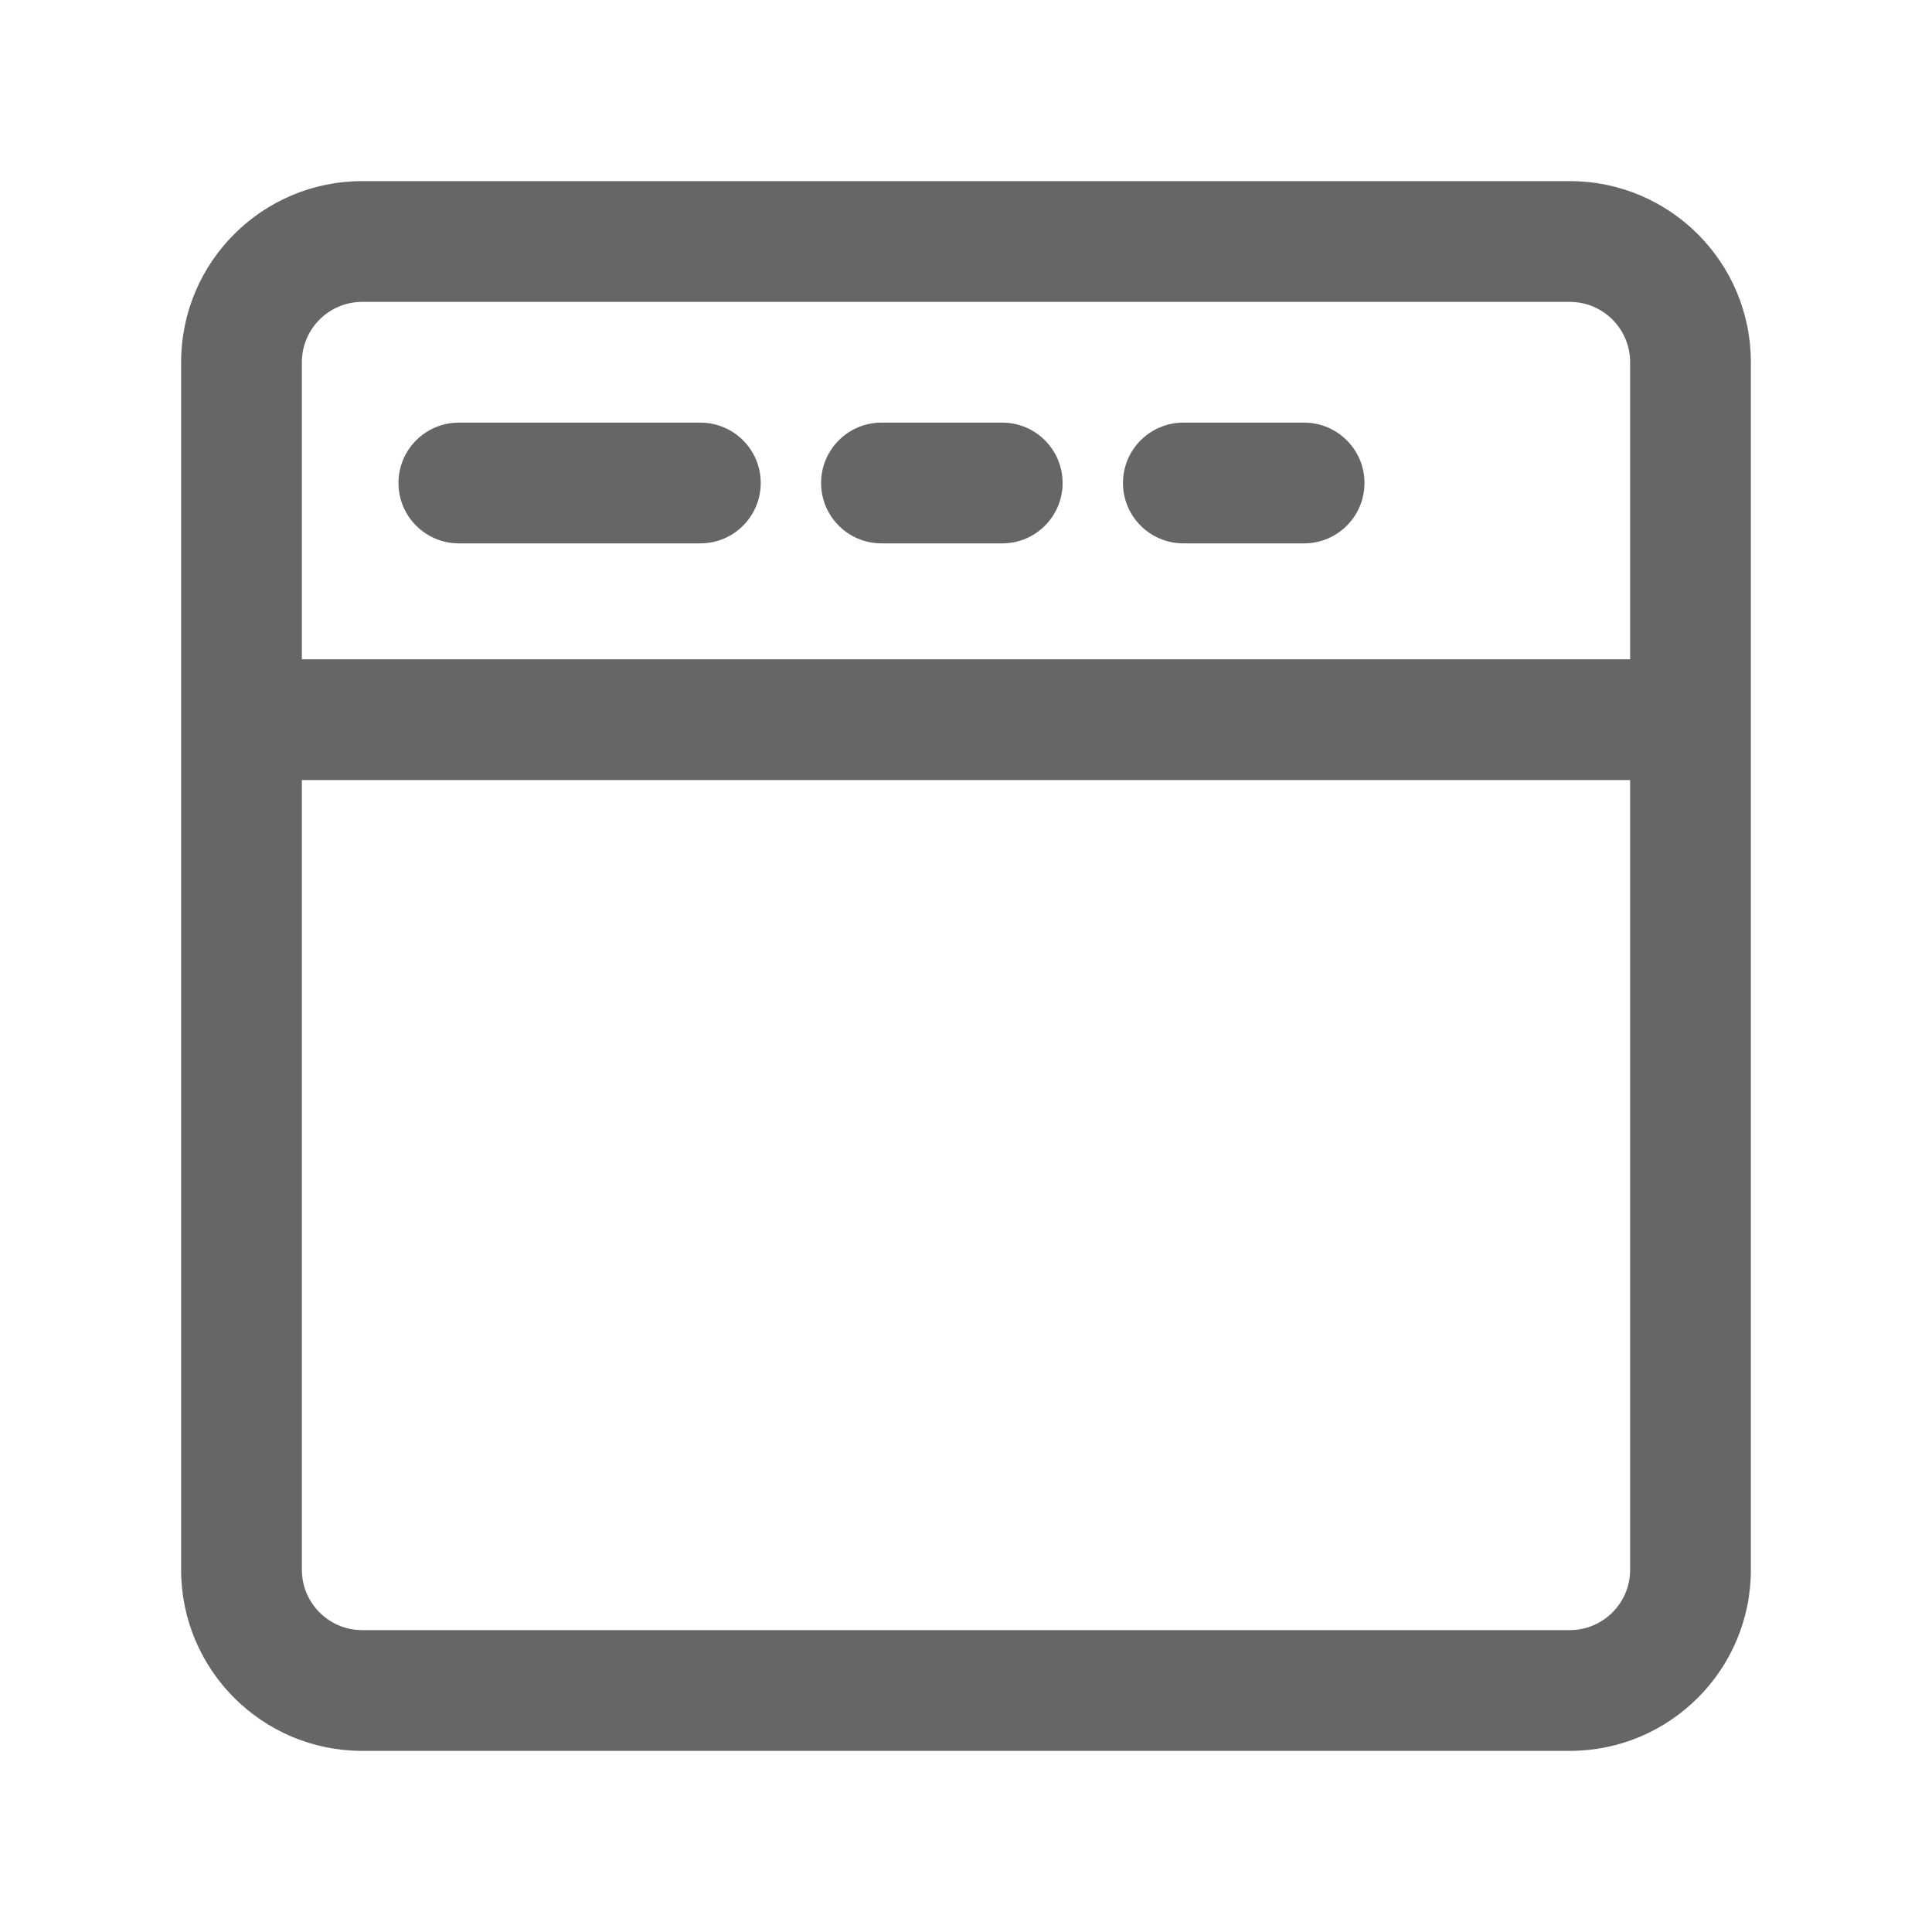
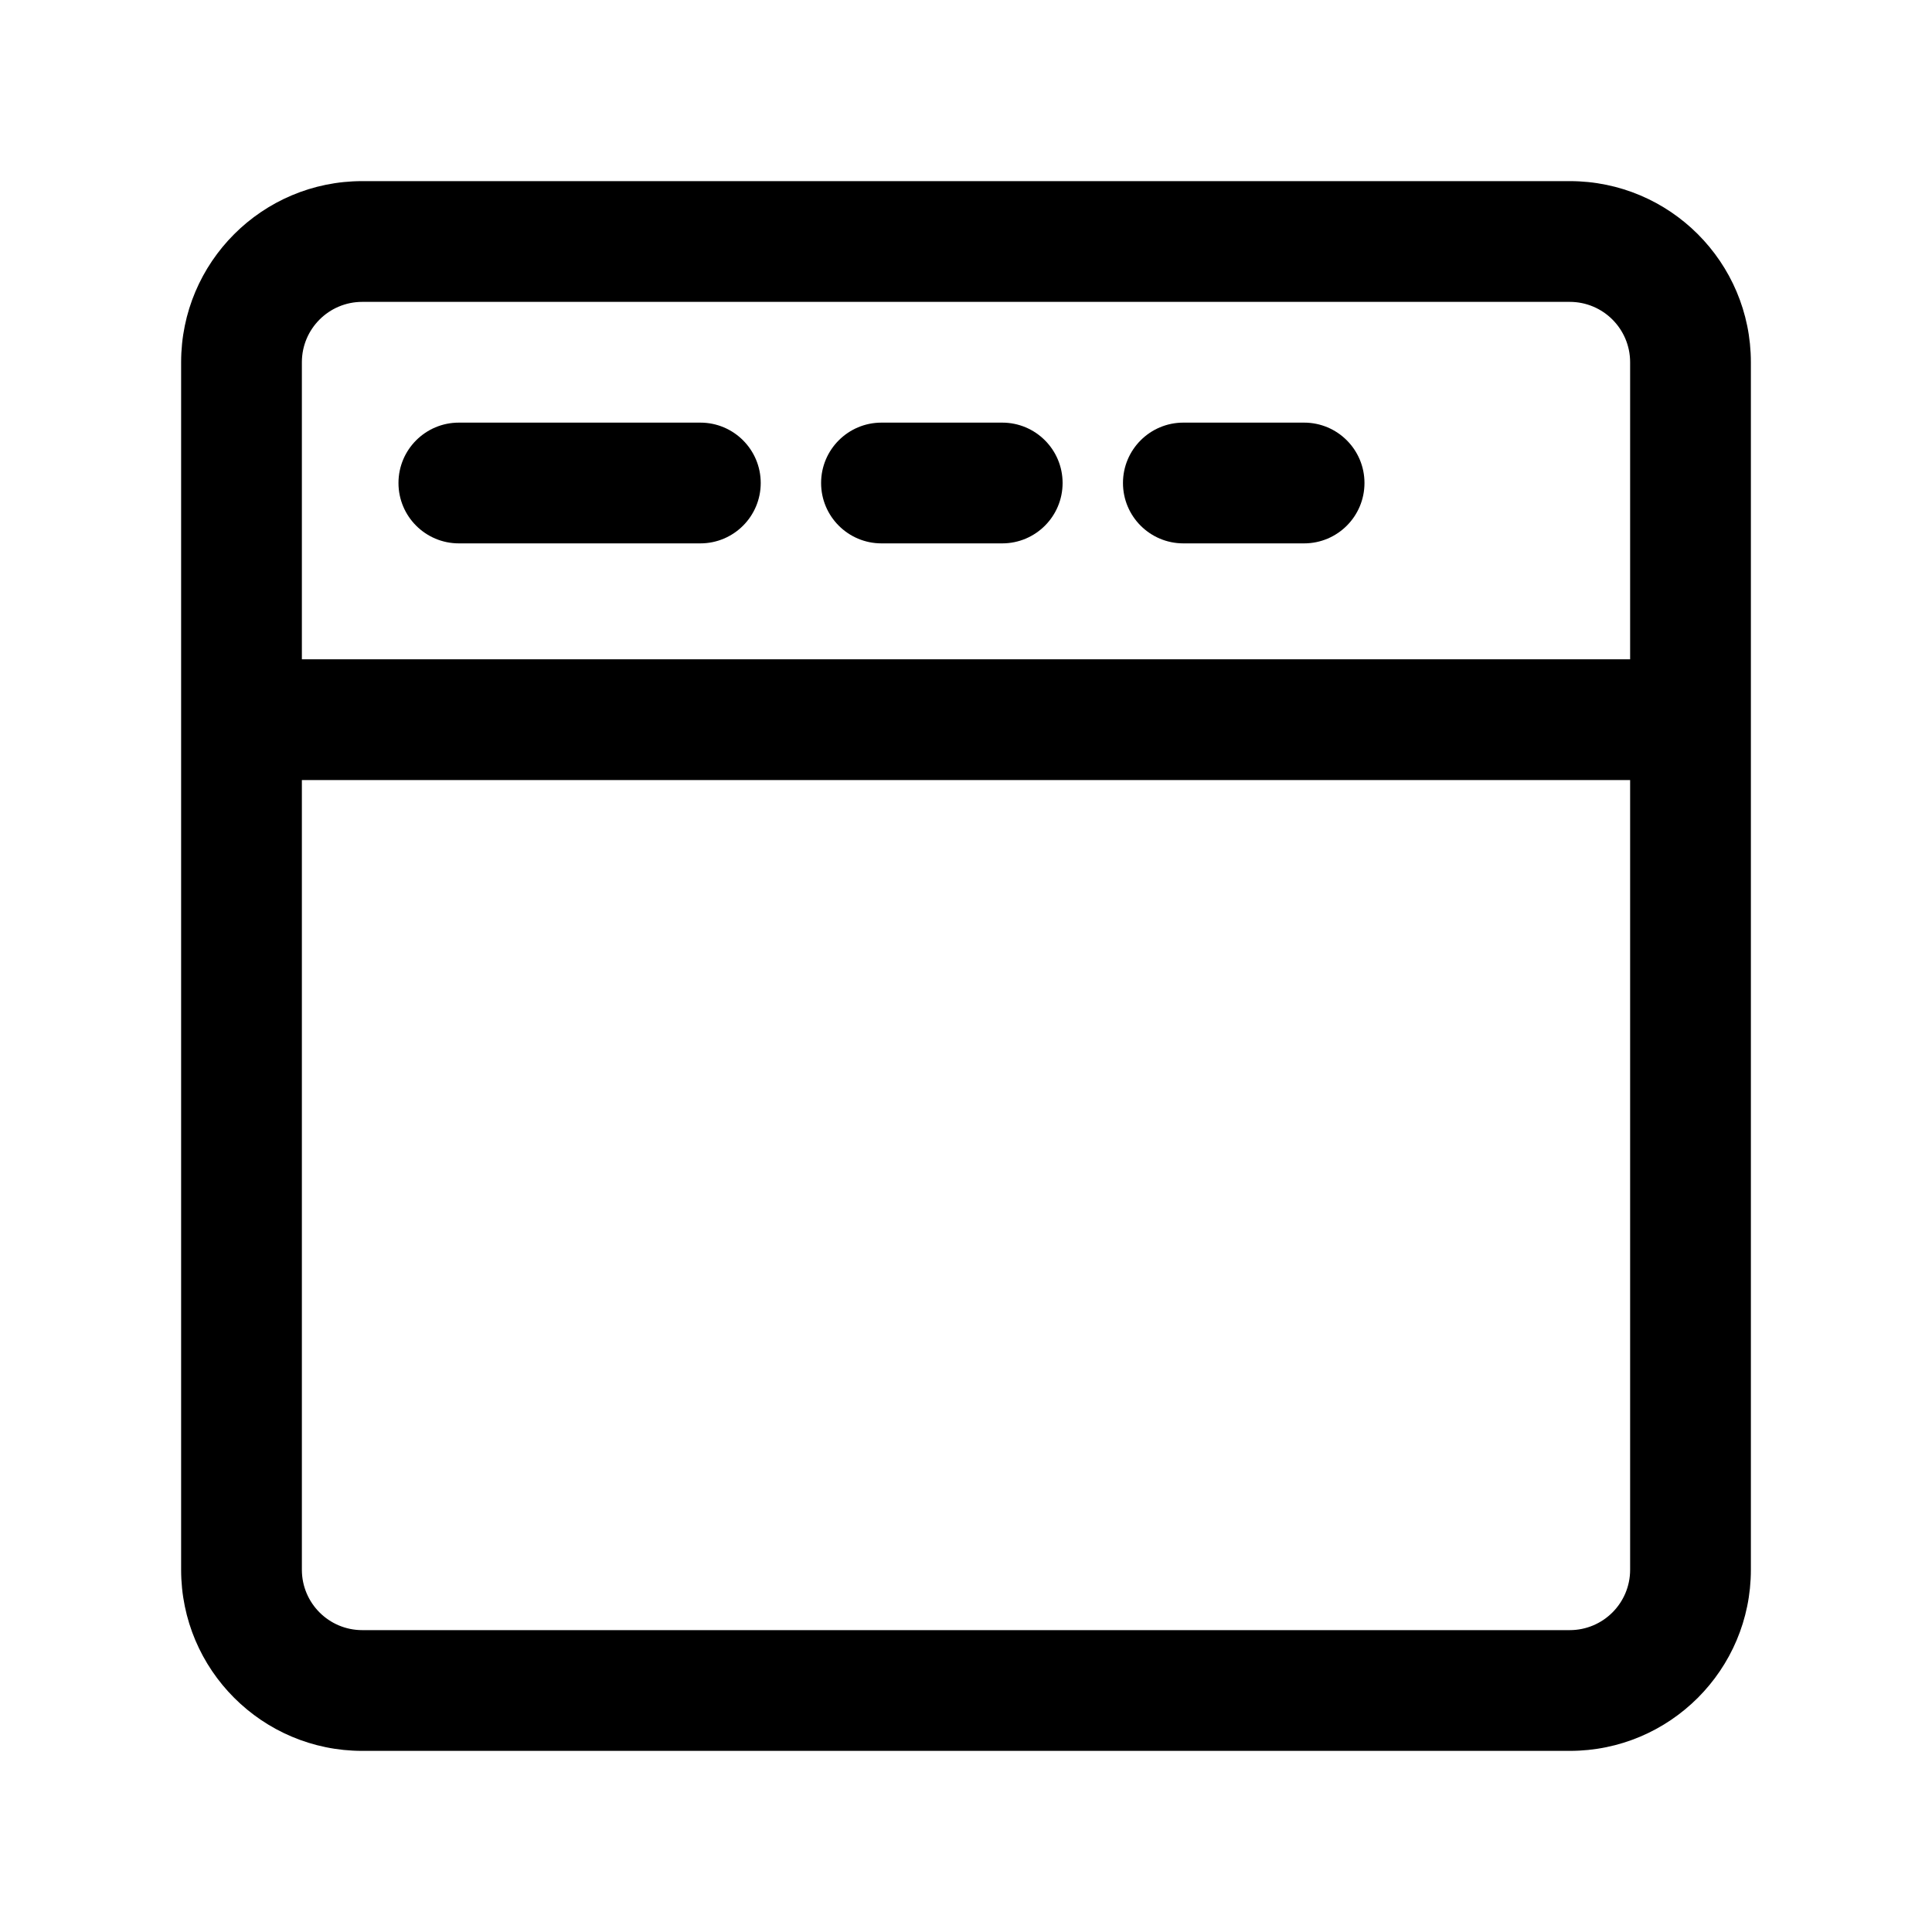
- <svg xmlns="http://www.w3.org/2000/svg" fill="none" viewBox="0 0 16 16">
-   <path fill="#666" d="M1.5 3A1.5 1.5 0 0 1 3 1.5h10A1.5 1.5 0 0 1 14.5 3v10a1.5 1.5 0 0 1-1.5 1.5H3A1.5 1.5 0 0 1 1.5 13V3Zm12 0a.5.5 0 0 0-.5-.5H3a.5.5 0 0 0-.5.5v2.46h11V3Zm0 3.46h-11V13a.5.5 0 0 0 .5.5h10a.5.5 0 0 0 .5-.5V6.46ZM3.8 3.5a.5.5 0 0 0 0 1h2a.5.5 0 1 0 0-1h-2Zm3 .5a.5.5 0 0 1 .5-.5h1a.5.5 0 1 1 0 1h-1a.5.5 0 0 1-.5-.5Zm3-.5a.5.5 0 0 0 0 1h1a.5.5 0 0 0 0-1h-1Z" data-follow-fill="#666" />
+ <svg xmlns="http://www.w3.org/2000/svg" viewBox="0 0 16 16" fill="currentColor">
+   <g class="label">
+     <path class="Union" d="M1.5 3A1.5 1.5 0 0 1 3 1.5h10A1.5 1.5 0 0 1 14.5 3v10a1.5 1.5 0 0 1-1.5 1.5H3A1.5 1.5 0 0 1 1.5 13V3Zm12 0a.5.5 0 0 0-.5-.5H3a.5.5 0 0 0-.5.5v2.46h11V3Zm0 3.46h-11V13a.5.5 0 0 0 .5.5h10a.5.5 0 0 0 .5-.5V6.46ZM3.8 3.5a.5.5 0 0 0 0 1h2a.5.5 0 1 0 0-1h-2Zm3 .5a.5.5 0 0 1 .5-.5h1a.5.5 0 1 1 0 1h-1a.5.5 0 0 1-.5-.5Zm3-.5a.5.5 0 0 0 0 1h1a.5.5 0 0 0 0-1h-1Z" />
+   </g>
</svg>
